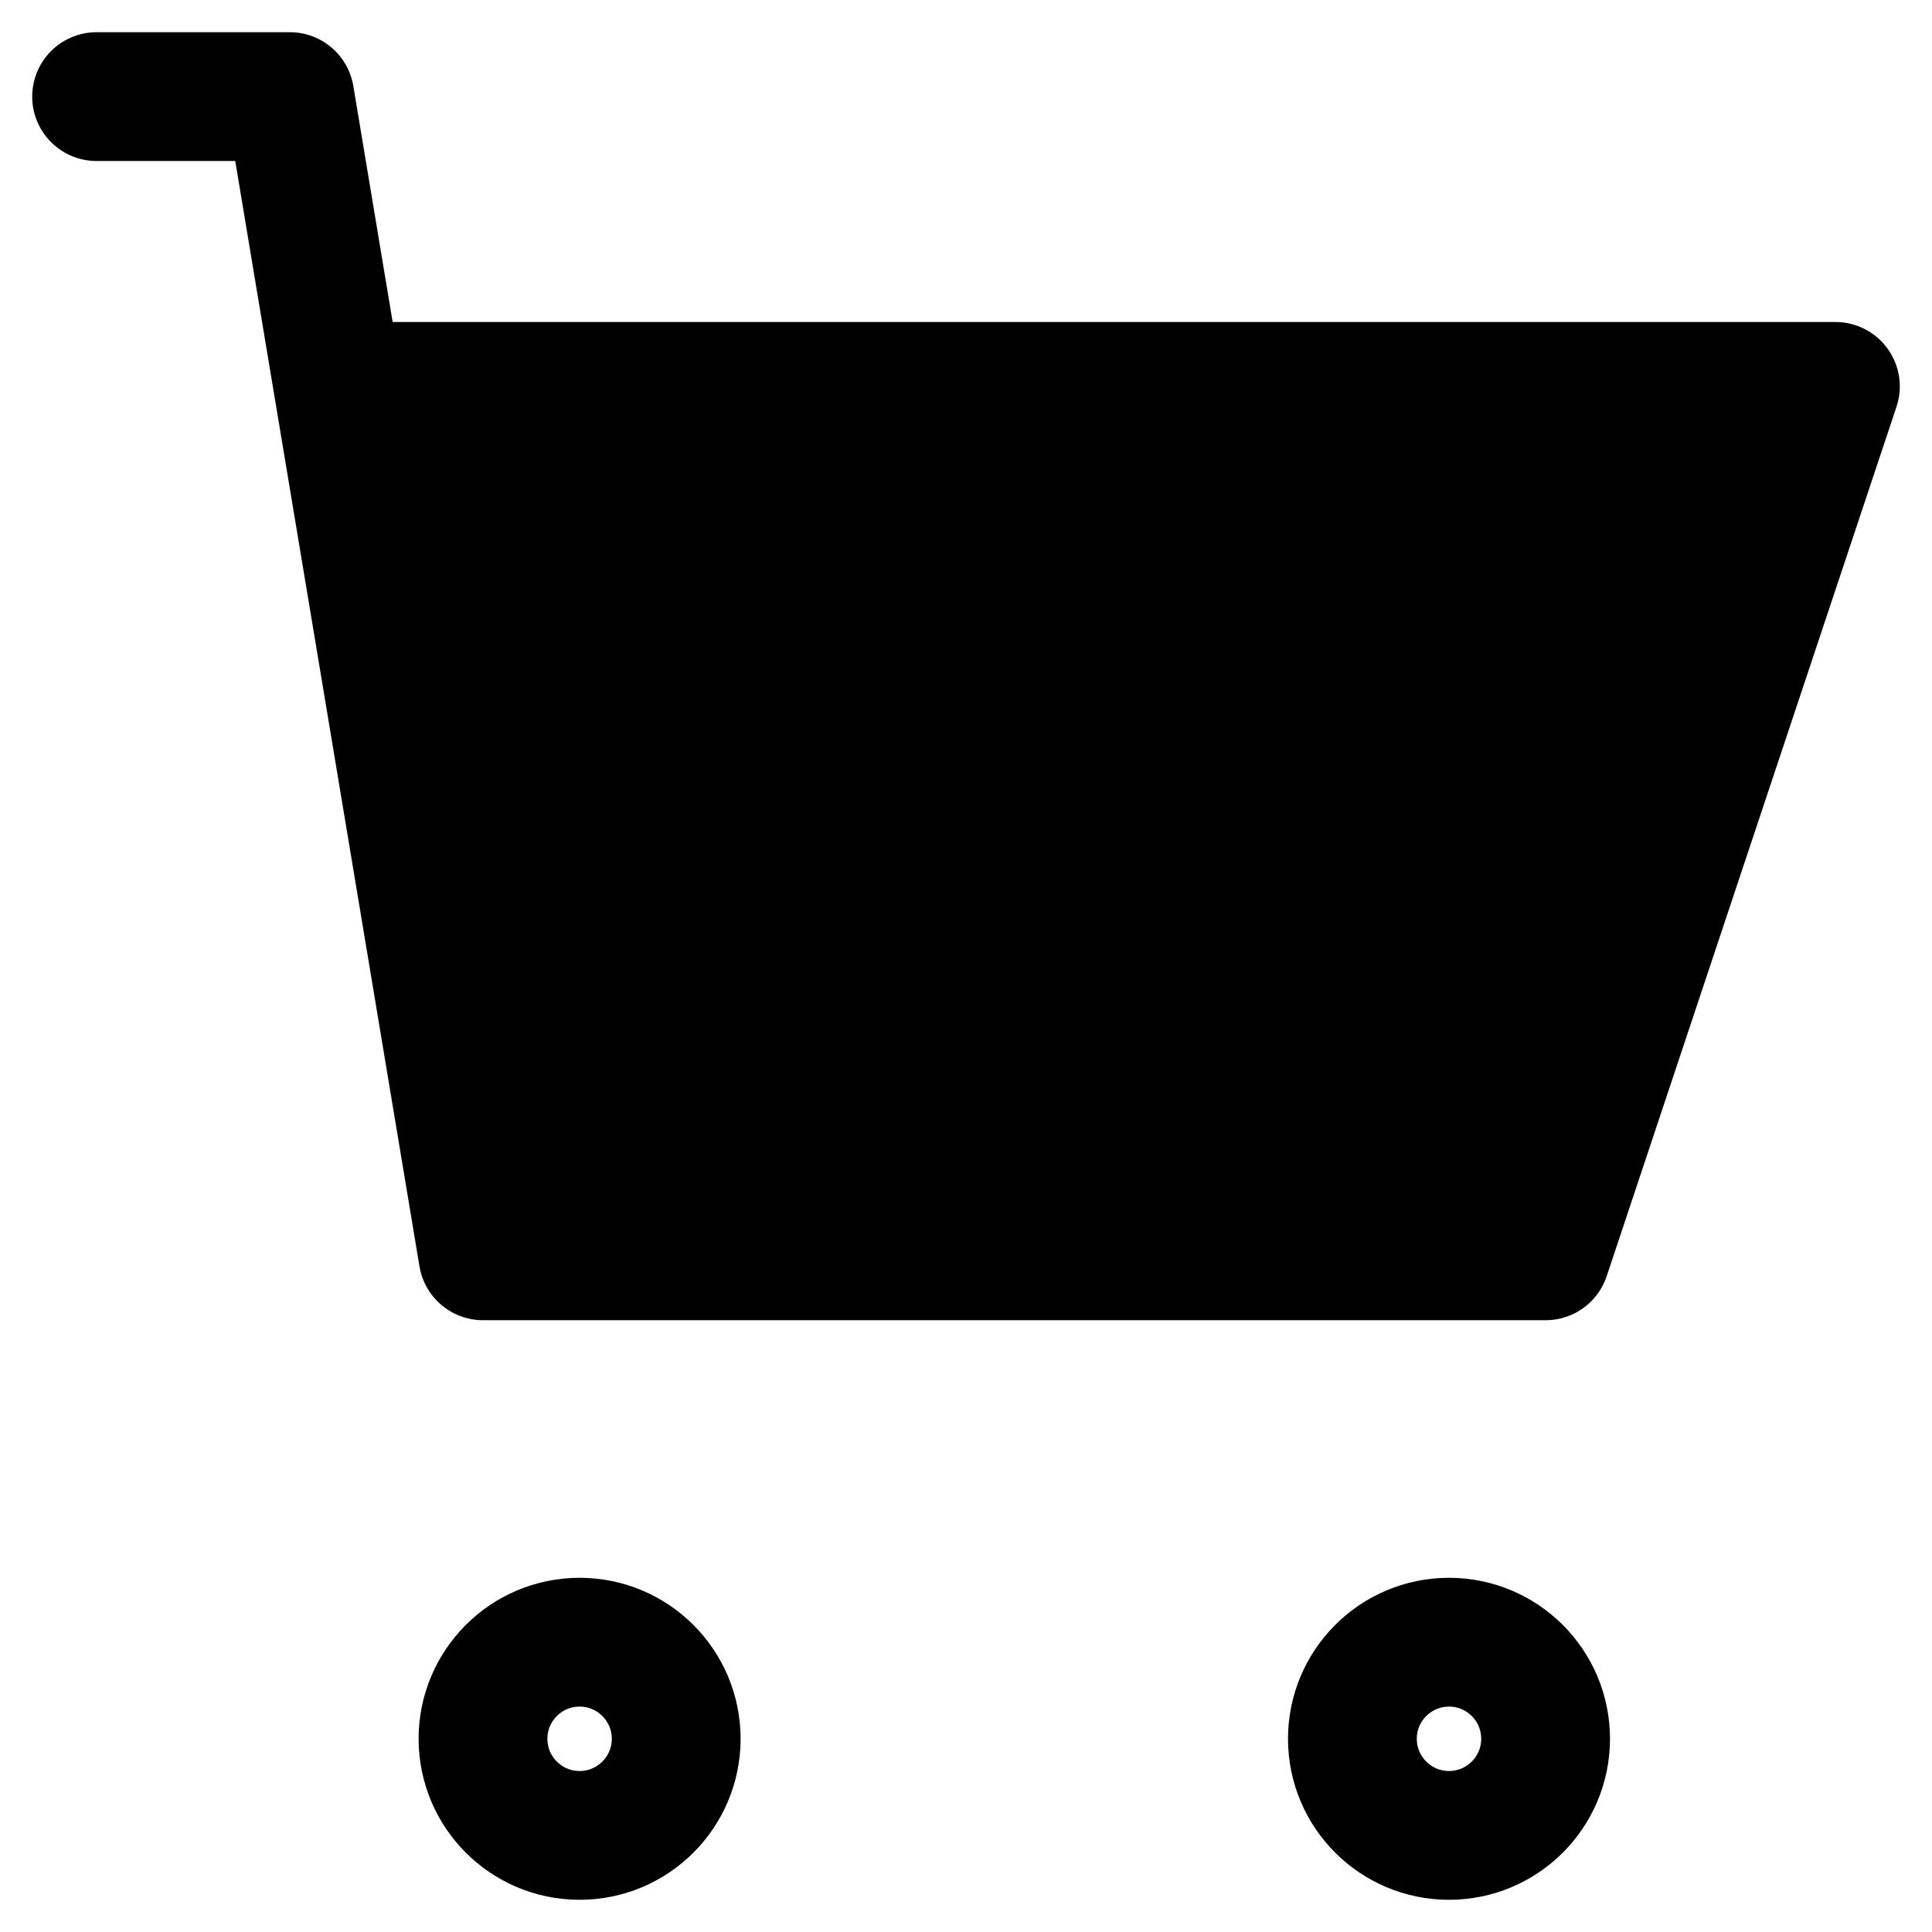
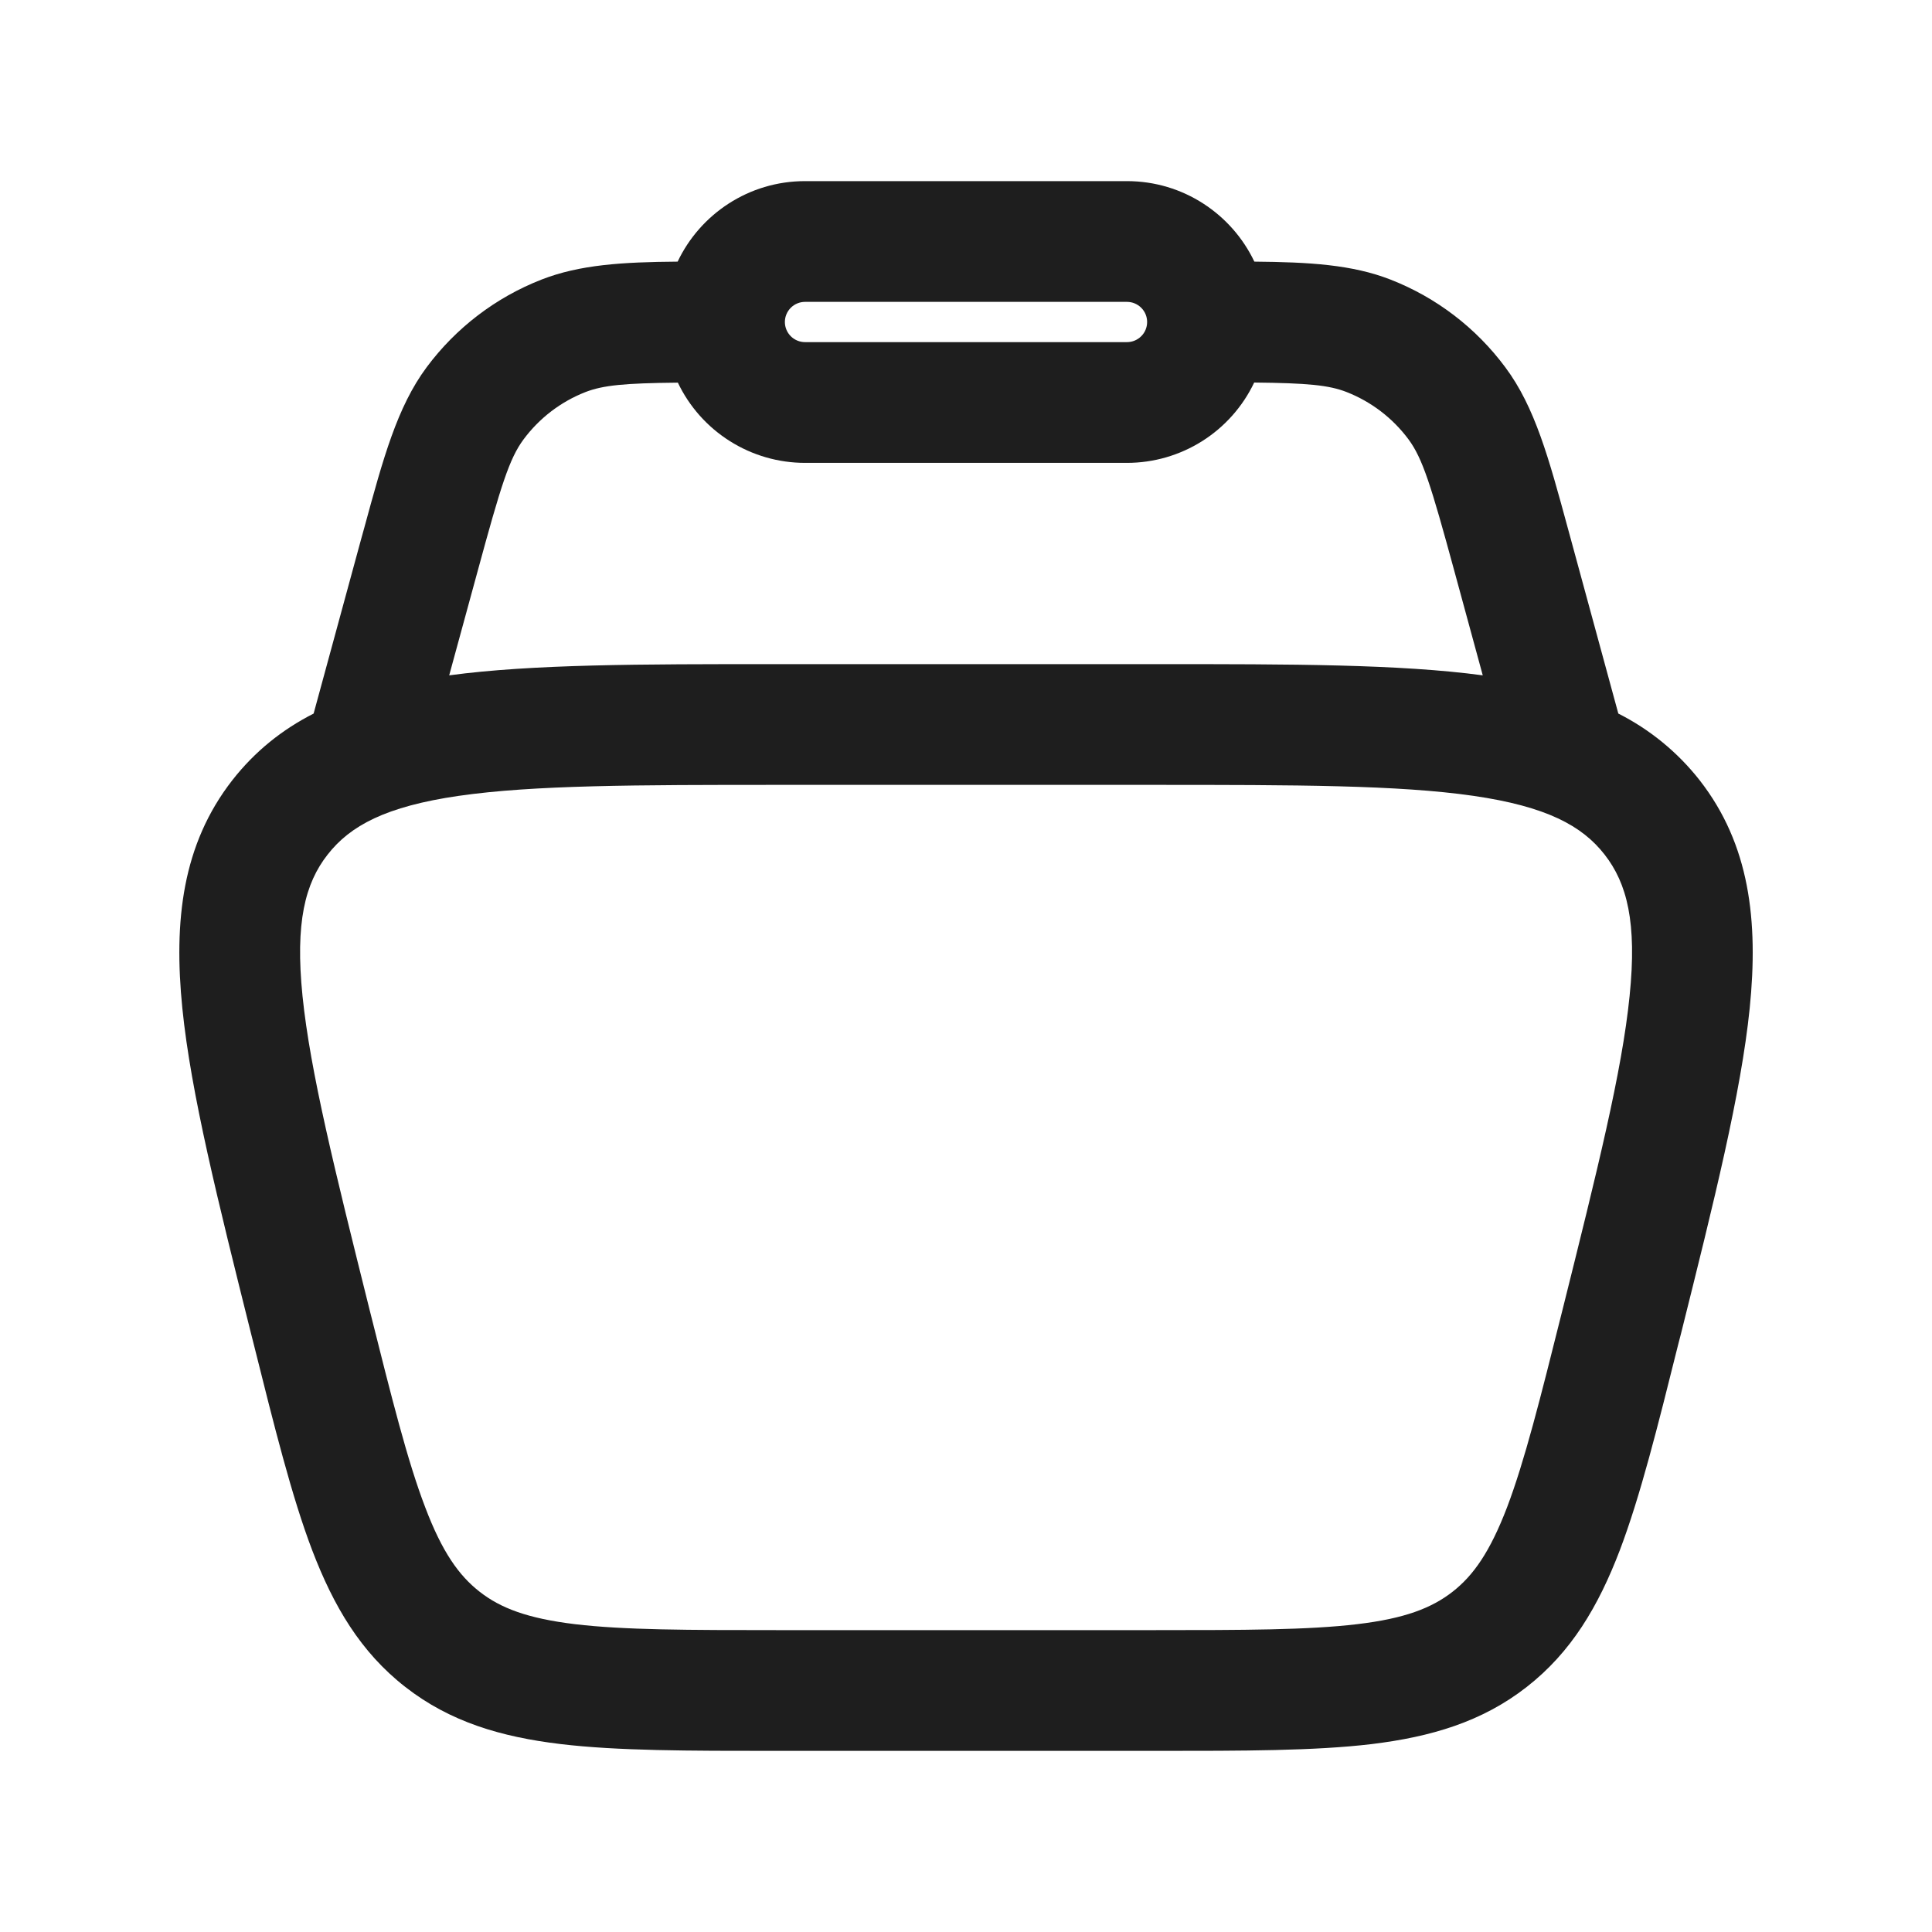
- <svg xmlns="http://www.w3.org/2000/svg" width="30" height="30" viewBox="0 0 30 30" fill="none">
-   <path d="M24 19.5H7.5L5.25 6H28.5L24 19.5Z" fill="black" />
-   <path d="M1.5 1.5H4.5L5.25 6M5.25 6L7.5 19.5H24L28.5 6H5.25Z" stroke="black" stroke-width="2" stroke-linecap="round" stroke-linejoin="round" />
-   <path d="M9 28.5C9.828 28.5 10.5 27.828 10.5 27C10.5 26.172 9.828 25.5 9 25.5C8.172 25.5 7.5 26.172 7.5 27C7.5 27.828 8.172 28.5 9 28.5Z" stroke="black" stroke-width="2" stroke-linecap="round" stroke-linejoin="round" />
-   <path d="M22.5 28.5C23.328 28.5 24 27.828 24 27C24 26.172 23.328 25.5 22.5 25.5C21.672 25.5 21 26.172 21 27C21 27.828 21.672 28.5 22.5 28.5Z" stroke="black" stroke-width="2" stroke-linecap="round" stroke-linejoin="round" />
+ <svg xmlns="http://www.w3.org/2000/svg" width="36" height="36" viewBox="0 0 36 36" fill="none">
+   <path fill-rule="evenodd" clip-rule="evenodd" d="M12.627 4.875C13.047 3.99 13.952 3.375 15 3.375H21C22.047 3.375 22.952 3.99 23.373 4.875C24.398 4.884 25.197 4.931 25.911 5.21C26.764 5.543 27.505 6.11 28.05 6.845C28.601 7.584 28.859 8.535 29.214 9.841L29.27 10.046L30.155 13.296C30.745 13.594 31.262 14.018 31.67 14.538C32.603 15.733 32.768 17.157 32.603 18.789C32.441 20.373 31.943 22.368 31.319 24.866L31.278 25.023C30.884 26.602 30.563 27.885 30.183 28.886C29.784 29.93 29.28 30.785 28.448 31.434C27.617 32.084 26.664 32.364 25.556 32.499C24.492 32.625 23.171 32.625 21.543 32.625H14.457C12.83 32.625 11.507 32.625 10.445 32.498C9.335 32.365 8.384 32.084 7.551 31.433C6.72 30.785 6.216 29.93 5.817 28.886C5.436 27.885 5.117 26.602 4.722 25.023L4.682 24.866C4.058 22.368 3.558 20.373 3.398 18.791C3.233 17.155 3.398 15.733 4.329 14.538C4.754 13.995 5.262 13.593 5.844 13.296L6.729 10.046L6.786 9.841C7.142 8.535 7.4 7.584 7.95 6.843C8.496 6.109 9.237 5.543 10.089 5.21C10.803 4.931 11.601 4.883 12.627 4.875ZM12.629 7.13C11.636 7.14 11.238 7.178 10.908 7.306C10.449 7.486 10.05 7.791 9.756 8.187C9.492 8.543 9.336 9.039 8.901 10.639L8.37 12.584C9.927 12.375 11.937 12.375 14.433 12.375H21.566C24.063 12.375 26.073 12.375 27.629 12.584L27.099 10.638C26.663 9.037 26.508 8.541 26.244 8.185C25.95 7.79 25.551 7.485 25.092 7.305C24.762 7.176 24.363 7.138 23.37 7.128C23.157 7.576 22.821 7.954 22.402 8.219C21.982 8.484 21.496 8.625 21 8.625H15C14.504 8.625 14.018 8.484 13.599 8.219C13.179 7.954 12.843 7.576 12.63 7.128M15 5.625C14.901 5.625 14.805 5.665 14.735 5.735C14.665 5.805 14.625 5.901 14.625 6C14.625 6.099 14.665 6.195 14.735 6.265C14.805 6.335 14.901 6.375 15 6.375H21C21.1 6.375 21.195 6.335 21.265 6.265C21.336 6.195 21.375 6.099 21.375 6C21.375 5.901 21.336 5.805 21.265 5.735C21.195 5.665 21.1 5.625 21 5.625H15ZM8.55 14.829C7.185 15.027 6.524 15.387 6.105 15.924C5.685 16.459 5.498 17.187 5.637 18.561C5.78 19.965 6.237 21.801 6.888 24.411C7.305 26.073 7.593 27.225 7.923 28.086C8.238 28.917 8.549 29.357 8.939 29.661C9.327 29.964 9.828 30.157 10.713 30.264C11.628 30.373 12.813 30.375 14.529 30.375H21.474C23.189 30.375 24.377 30.373 25.29 30.264C26.175 30.159 26.676 29.964 27.065 29.661C27.455 29.357 27.764 28.917 28.082 28.086C28.409 27.225 28.698 26.073 29.114 24.411C29.766 21.801 30.224 19.965 30.365 18.561C30.506 17.187 30.317 16.458 29.898 15.922C29.48 15.387 28.818 15.027 27.452 14.829C26.057 14.628 24.164 14.625 21.474 14.625H14.529C11.84 14.625 9.947 14.628 8.552 14.829" fill="#1E1E1E" />
</svg>
